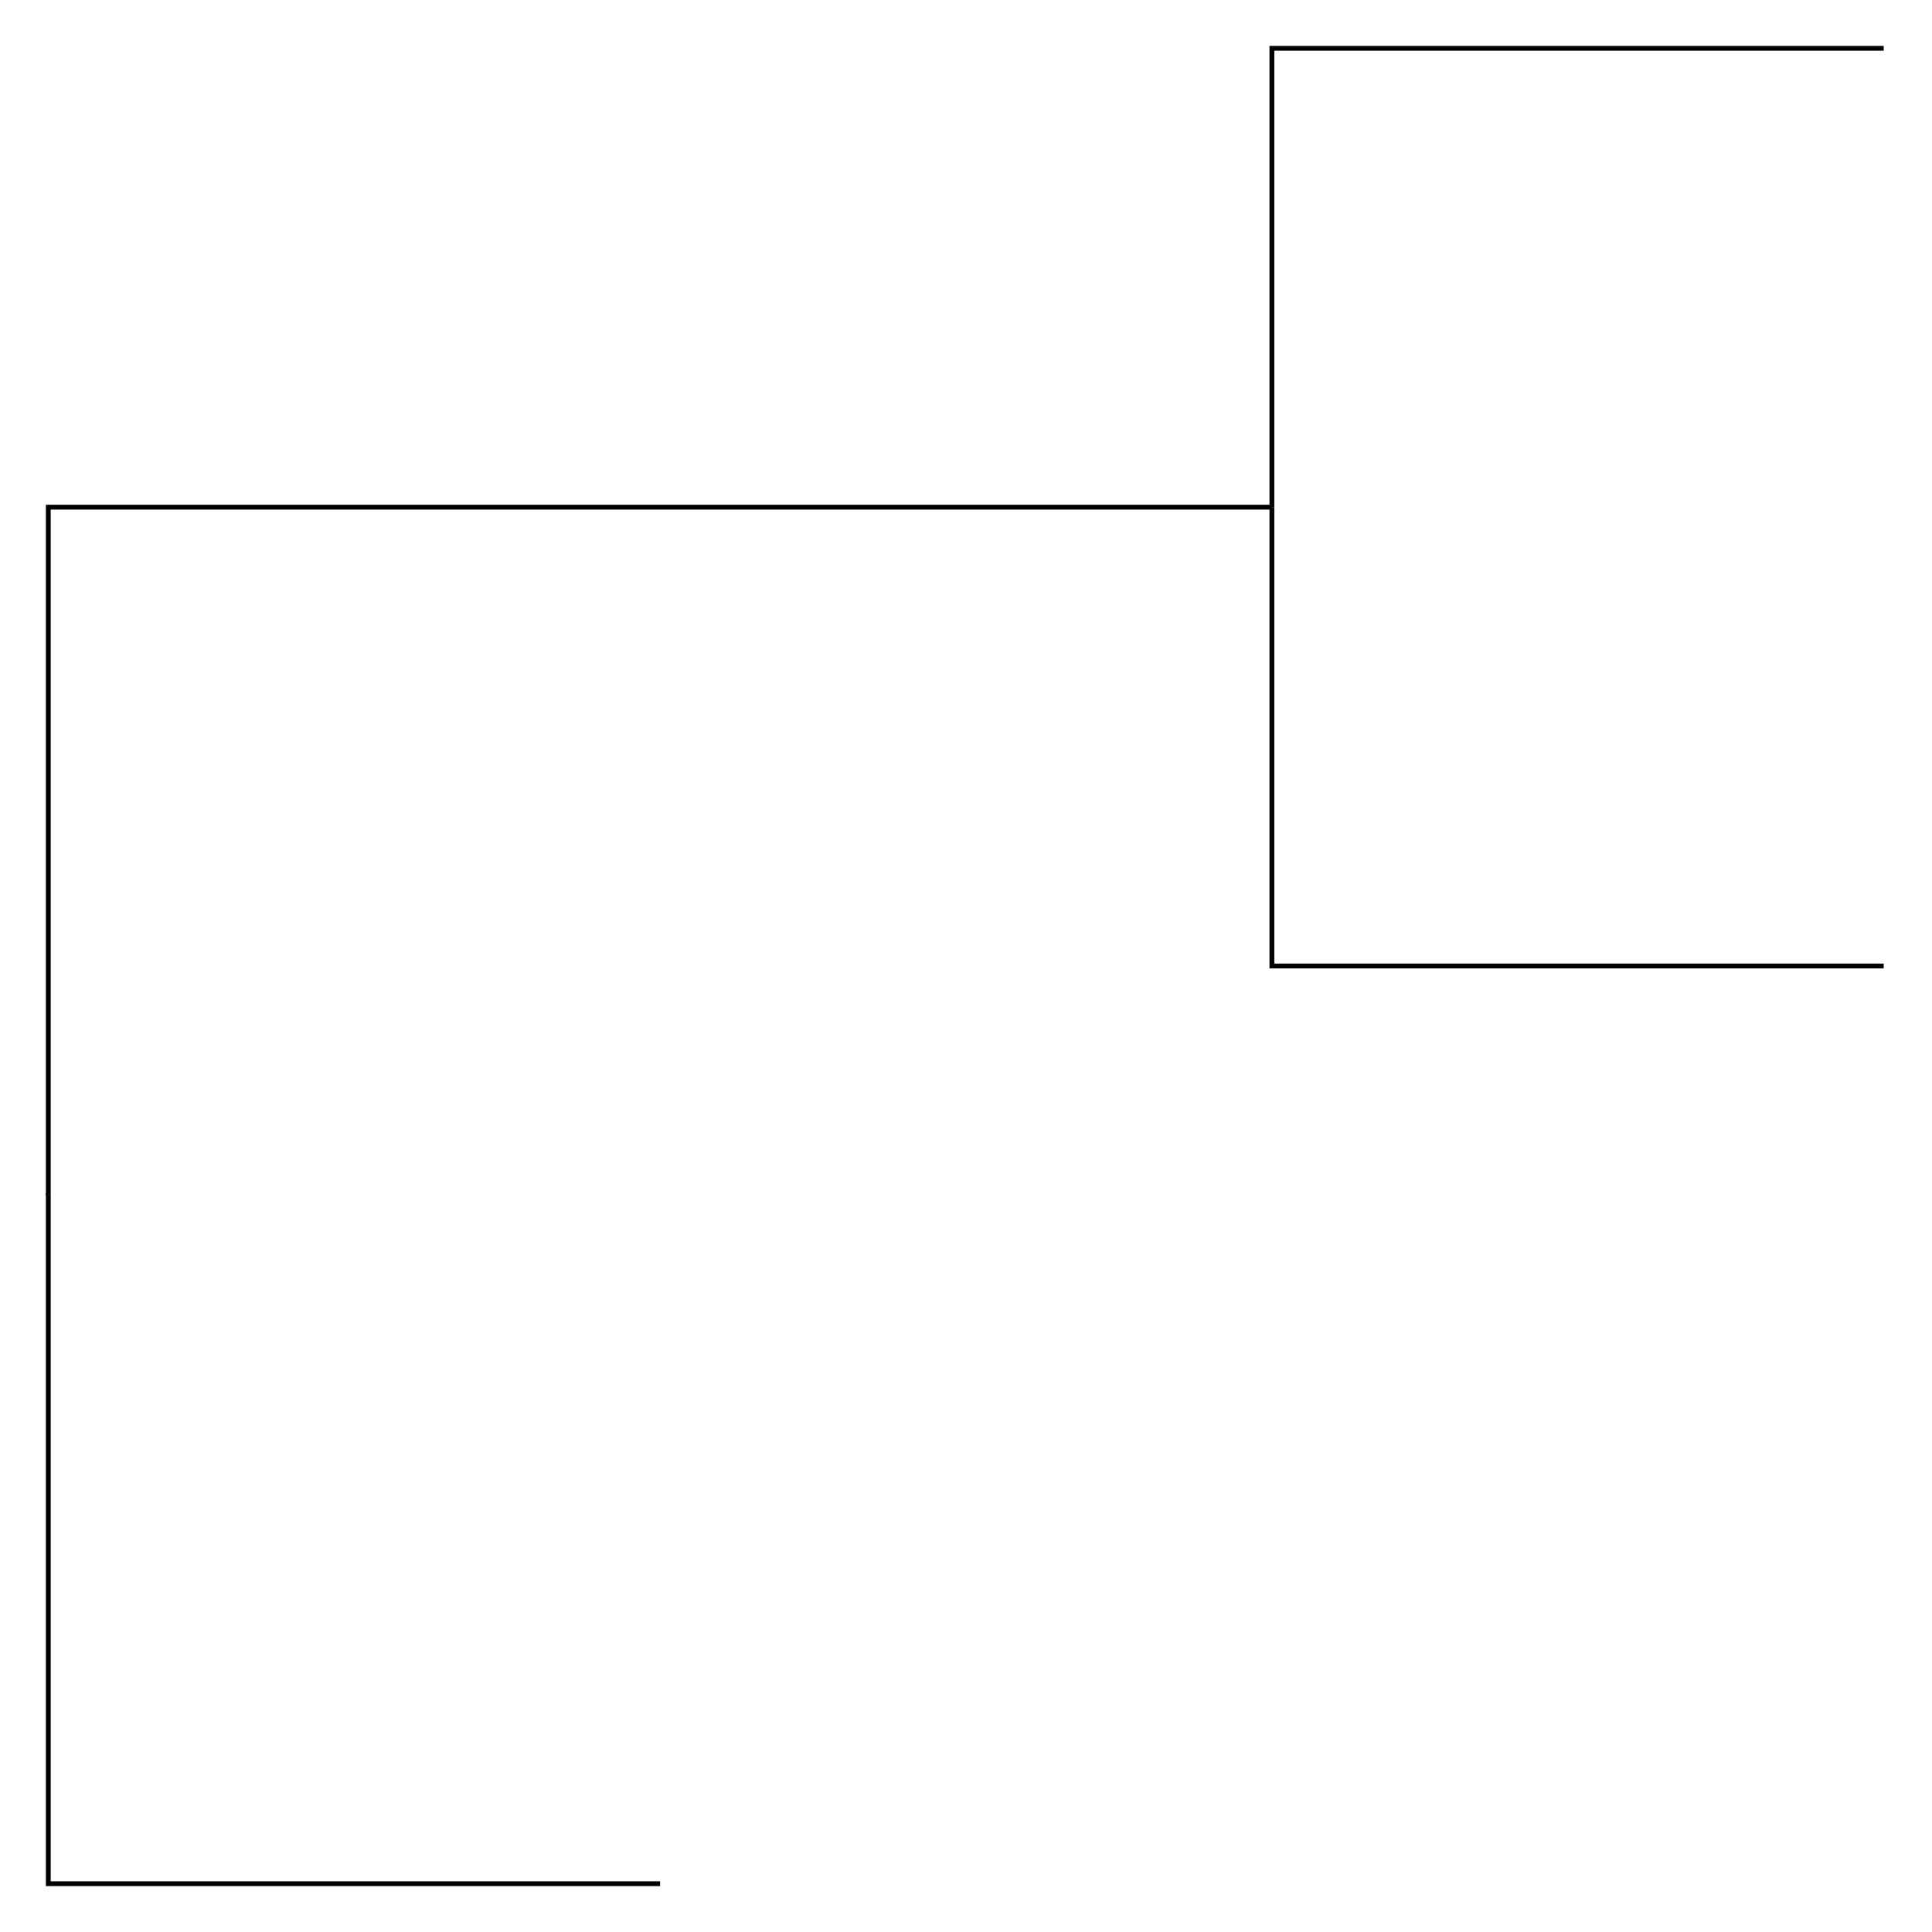
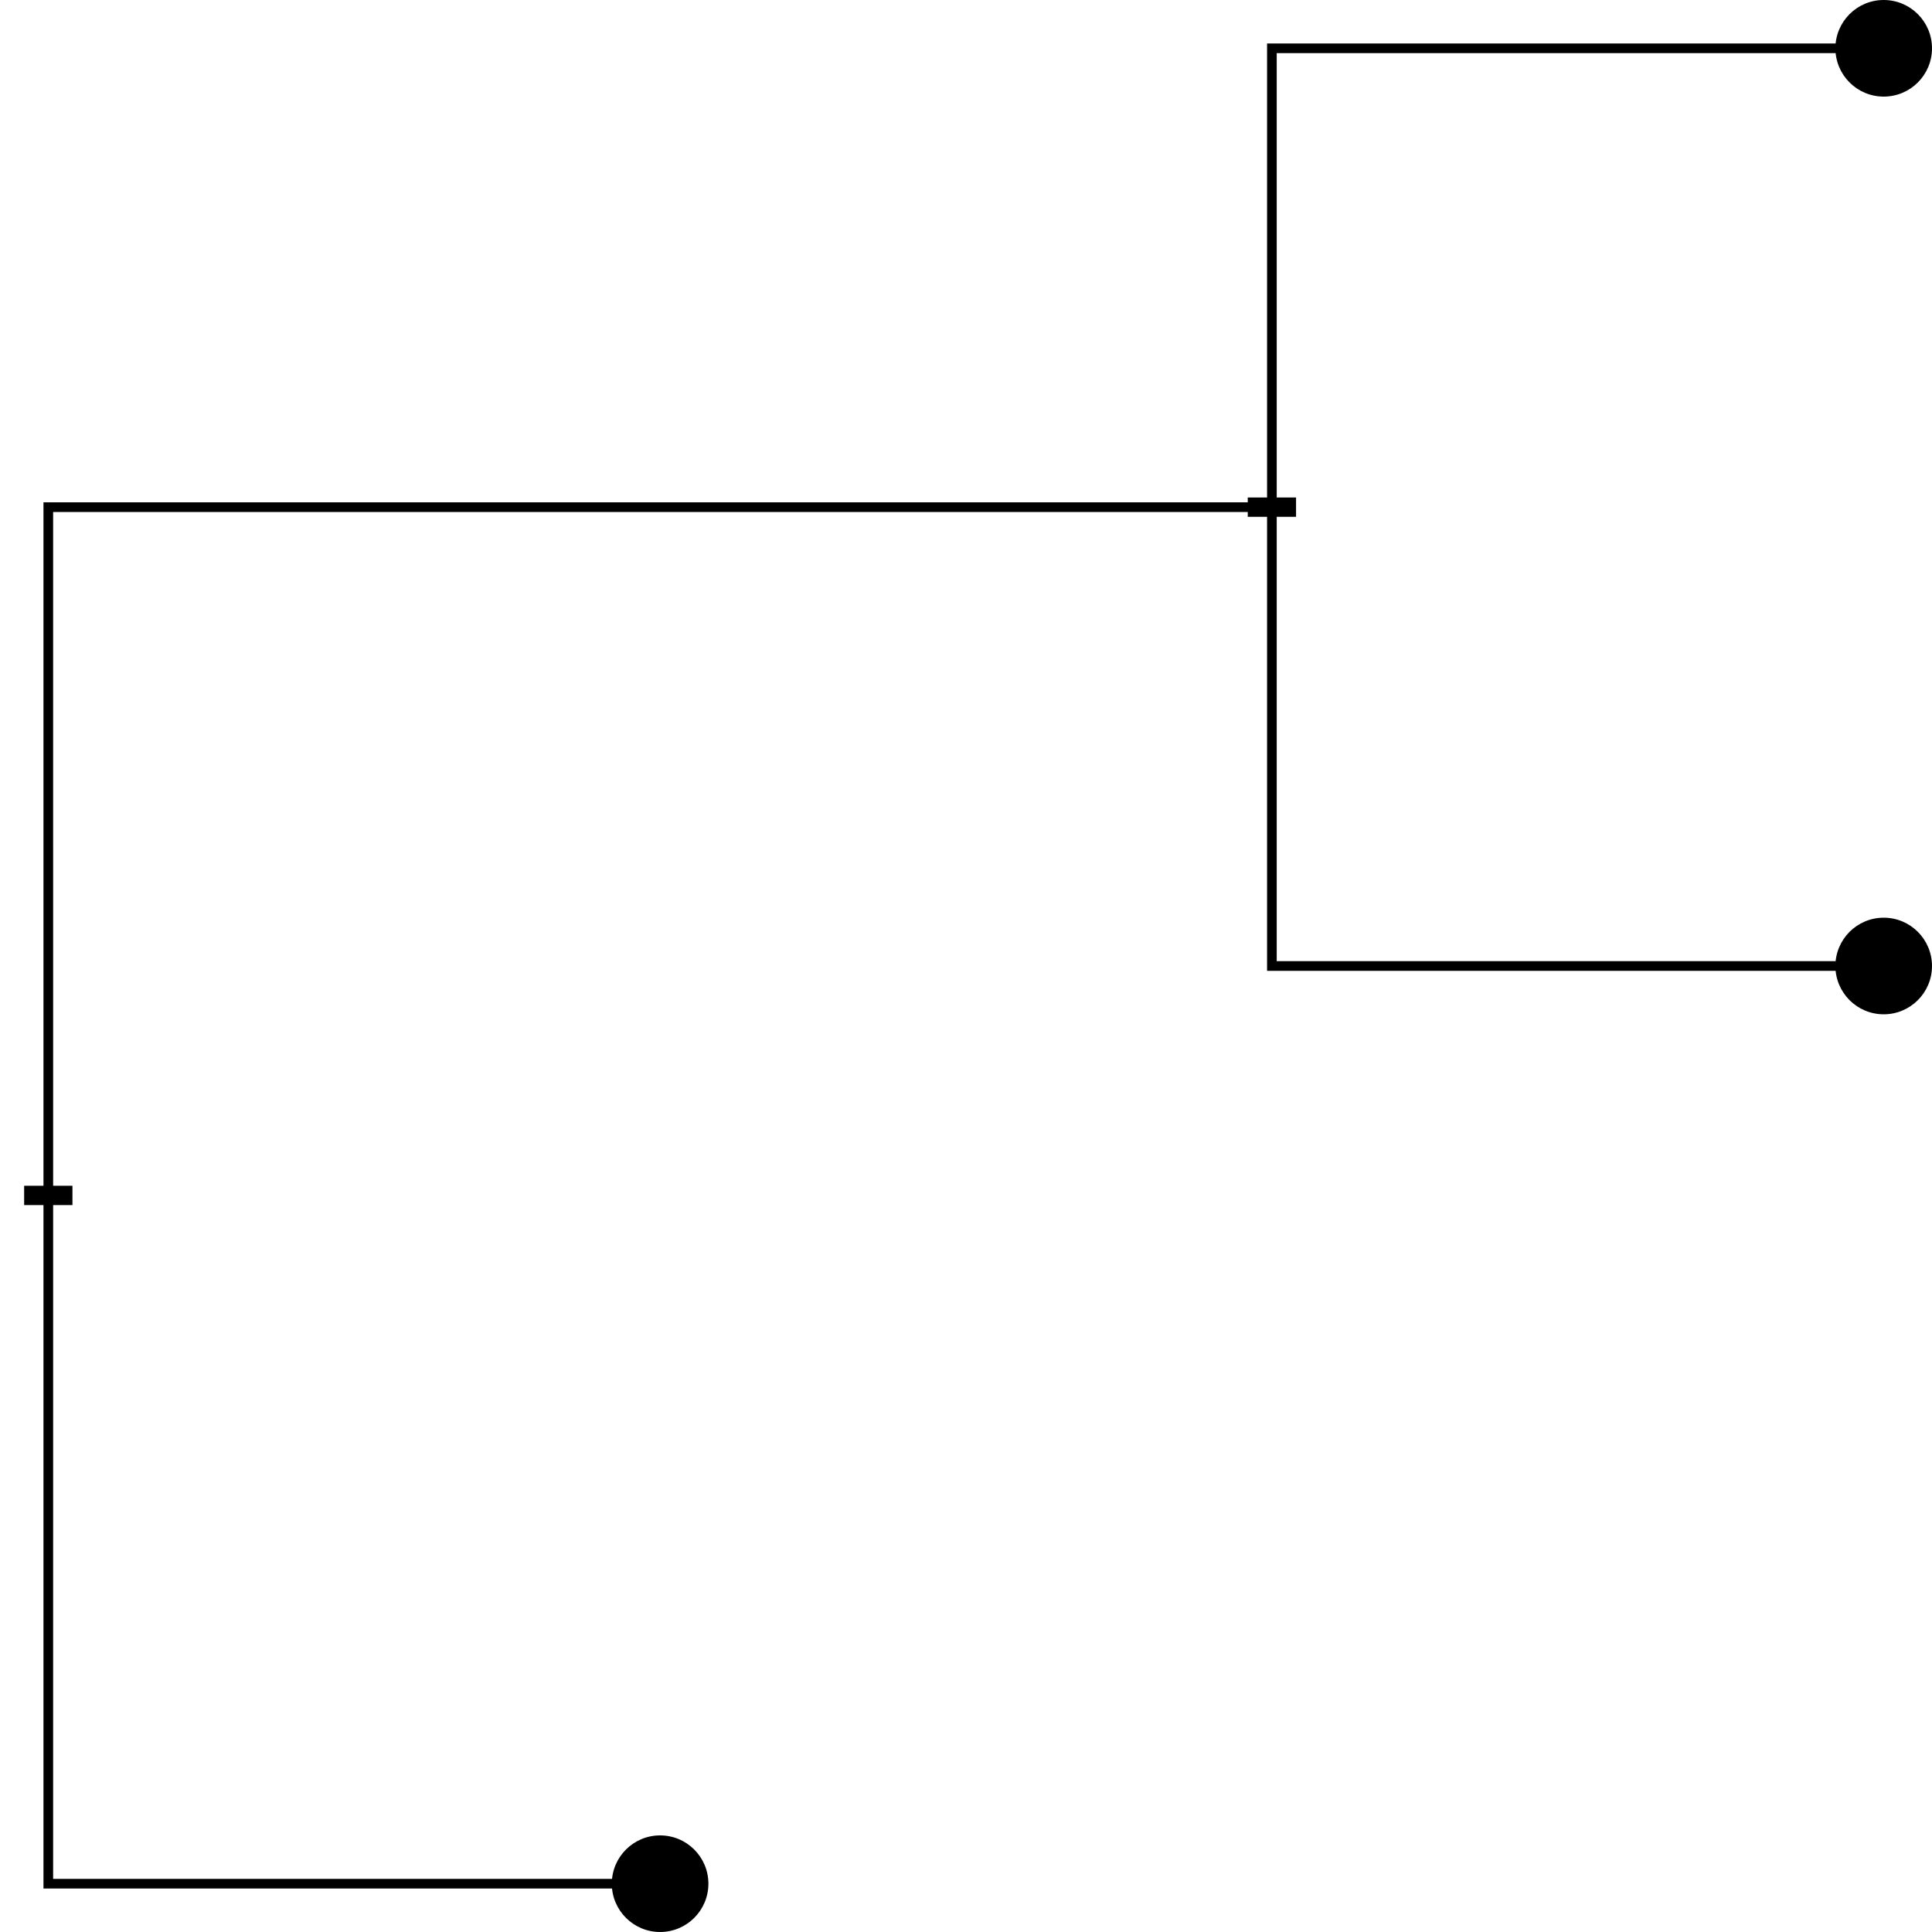
<svg xmlns="http://www.w3.org/2000/svg" data-testid="figure" height="400px" width="400px">
  <g>
    <g transform="translate(10,10)">
      <g class="branch-layer">
-         <path d="M 0.001 237.5 C0.001,237.5 0,237.5 0,237.5 C0,237.5 0,237.5 0,237.501 C0,237.501 0,237.501 0,237.501 C0,237.501 0,237.501 0,237.501 C0,237.501 0,237.501 0,237.501 C0,237.501 0,237.501 0,237.501 " fill="none" stroke="black" stroke-width="1" />
-         <path d="M 0.001 237.5 C0.001,237.5 0,95 0,95 C0,95 126.667,95.001 190,95.001 C190,95.001 221.667,95.001 237.5,95.001 C237.5,95.001 245.417,95.001 249.375,95.001 C249.375,95.001 251.354,95.001 252.344,95.001 C252.344,95.001 253.333,95.001 253.333,95.001 " fill="none" stroke="black" stroke-width="1" />
-         <path d="M 253.334 95 C253.334,95 253.333,0 253.333,0 C253.333,0 316.667,0.001 348.333,0.001 C348.333,0.001 364.167,0.001 372.083,0.001 C372.083,0.001 376.042,0.001 378.021,0.001 C378.021,0.001 379.01,0.001 379.505,0.001 C379.505,0.001 380,0.001 380,0.001 " fill="none" stroke="black" stroke-width="1" />
-         <path d="M 253.334 95 C253.334,95 253.333,190 253.333,190 C253.333,190 316.667,190 348.333,190.001 C348.333,190.001 364.167,190.001 372.083,190.001 C372.083,190.001 376.042,190.001 378.021,190.001 C378.021,190.001 379.01,190.001 379.505,190.001 C379.505,190.001 380,190.001 380,190.001 " fill="none" stroke="black" stroke-width="1" />
-         <path d="M 0.001 237.5 C0.001,237.5 0,380 0,380 C0,380 63.333,380 95,380.001 C95,380.001 110.833,380.001 118.75,380.001 C118.75,380.001 122.708,380.001 124.688,380.001 C124.688,380.001 125.677,380.001 126.172,380.001 C126.172,380.001 126.667,380.001 126.667,380.001 " fill="none" stroke="black" stroke-width="1" />
+         <path d="M 253.334 95 C253.334,95 253.333,0 253.333,0 C253.333,0 316.667,0.001 348.333,0.001 C348.333,0.001 364.167,0.001 372.083,0.001 C372.083,0.001 376.042,0.001 378.021,0.001 C378.021,0.001 379.01,0.001 379.505,0.001 C379.505,0.001 380,0.001 380,0.001 " fill="none" stroke="black" stroke-width="2" />
+         <path d="M 253.334 95 C253.334,95 253.333,190 253.333,190 C253.333,190 316.667,190 348.333,190.001 C348.333,190.001 364.167,190.001 372.083,190.001 C372.083,190.001 376.042,190.001 378.021,190.001 C378.021,190.001 379.01,190.001 379.505,190.001 C379.505,190.001 380,190.001 380,190.001 " fill="none" stroke="black" stroke-width="2" />
+         <path d="M 0.001 237.5 C0.001,237.5 0,95 0,95 C0,95 126.667,95.001 190,95.001 C190,95.001 221.667,95.001 237.5,95.001 C237.5,95.001 245.417,95.001 249.375,95.001 C249.375,95.001 251.354,95.001 252.344,95.001 C252.344,95.001 253.333,95.001 253.333,95.001 " fill="none" stroke="black" stroke-width="2" />
+         <path d="M 0.001 237.5 C0.001,237.5 0,380 0,380 C0,380 63.333,380 95,380.001 C95,380.001 110.833,380.001 118.75,380.001 C118.75,380.001 122.708,380.001 124.688,380.001 C124.688,380.001 125.677,380.001 126.172,380.001 C126.172,380.001 126.667,380.001 126.667,380.001 " fill="none" stroke="black" stroke-width="2" />
+       </g>
+       <g class="node-layer">
+         <circle class="node-shape" cx="380" cy="0" fill="black" r="10" />
+         <circle class="node-shape" cx="380" cy="190" fill="black" r="10" />
+         <circle class="node-shape" cx="126.667" cy="380" fill="black" r="10" />
+       </g>
+       <g class="node-layer">
+         <rect class="node-shape" fill="black" height="4" width="10" x="248.333" y="93" />
+         <rect class="node-shape" fill="black" height="4" width="10" x="-5" y="235.5" />
      </g>
    </g>
  </g>
</svg>
